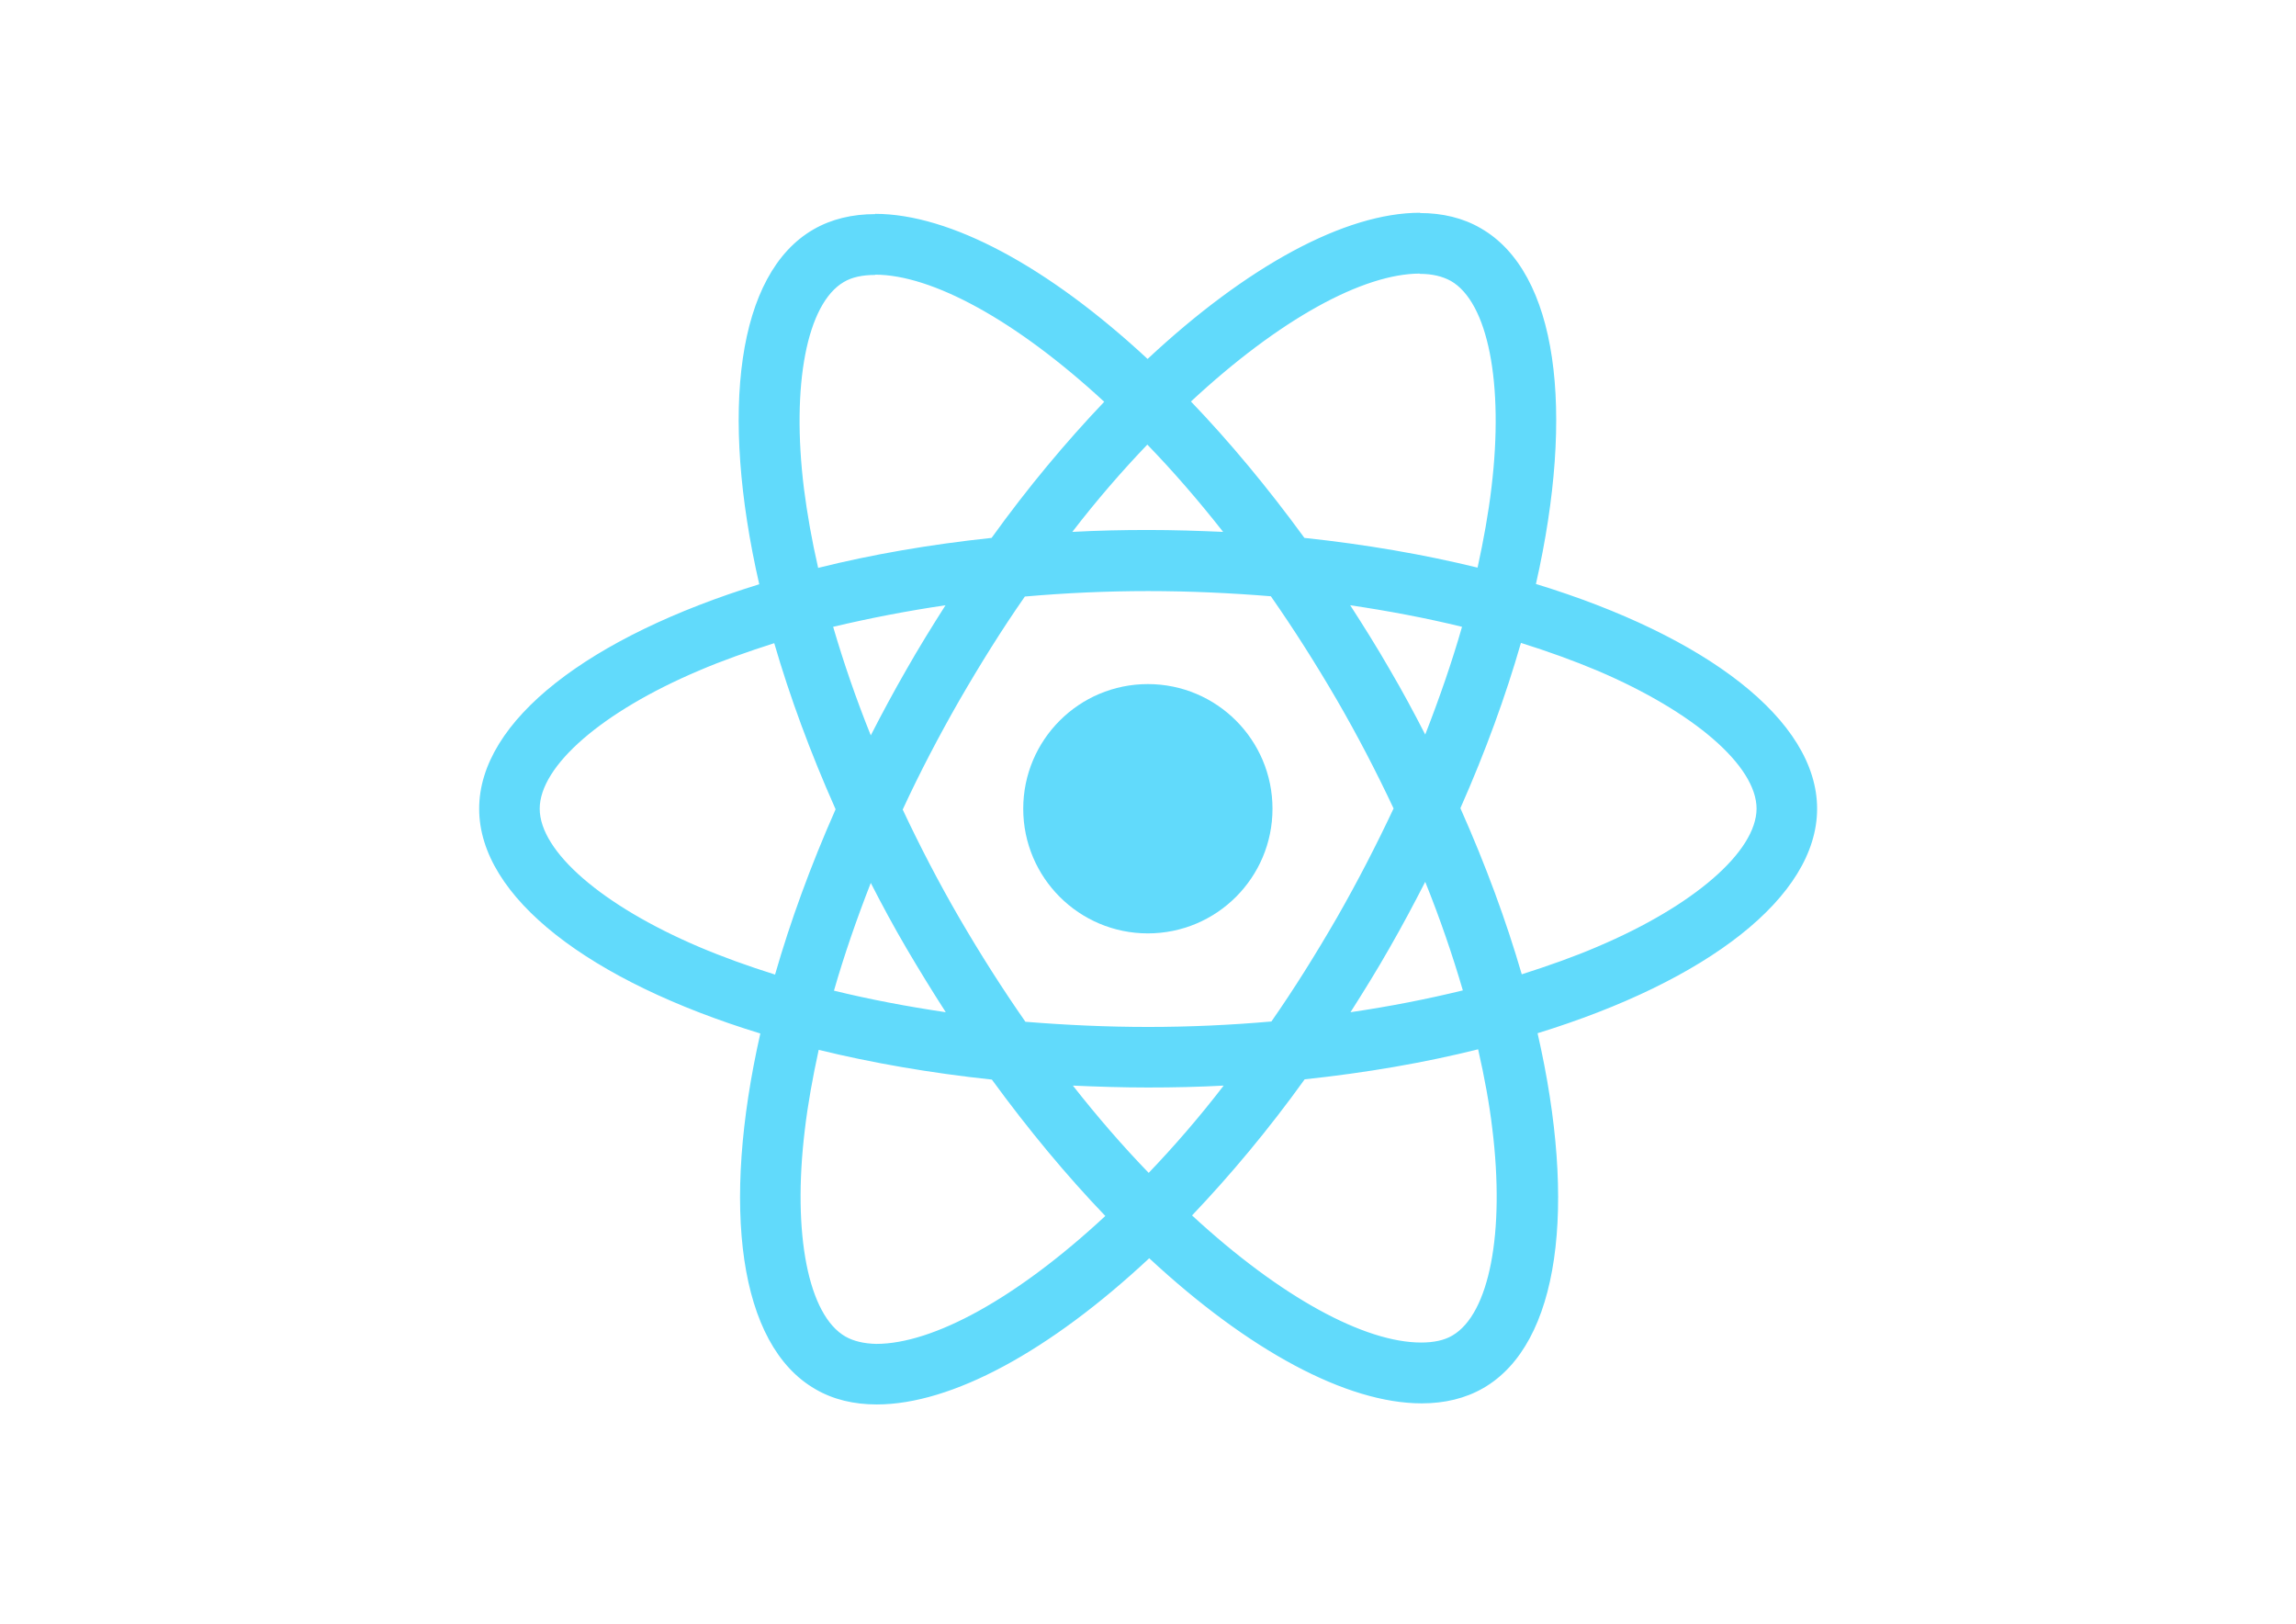
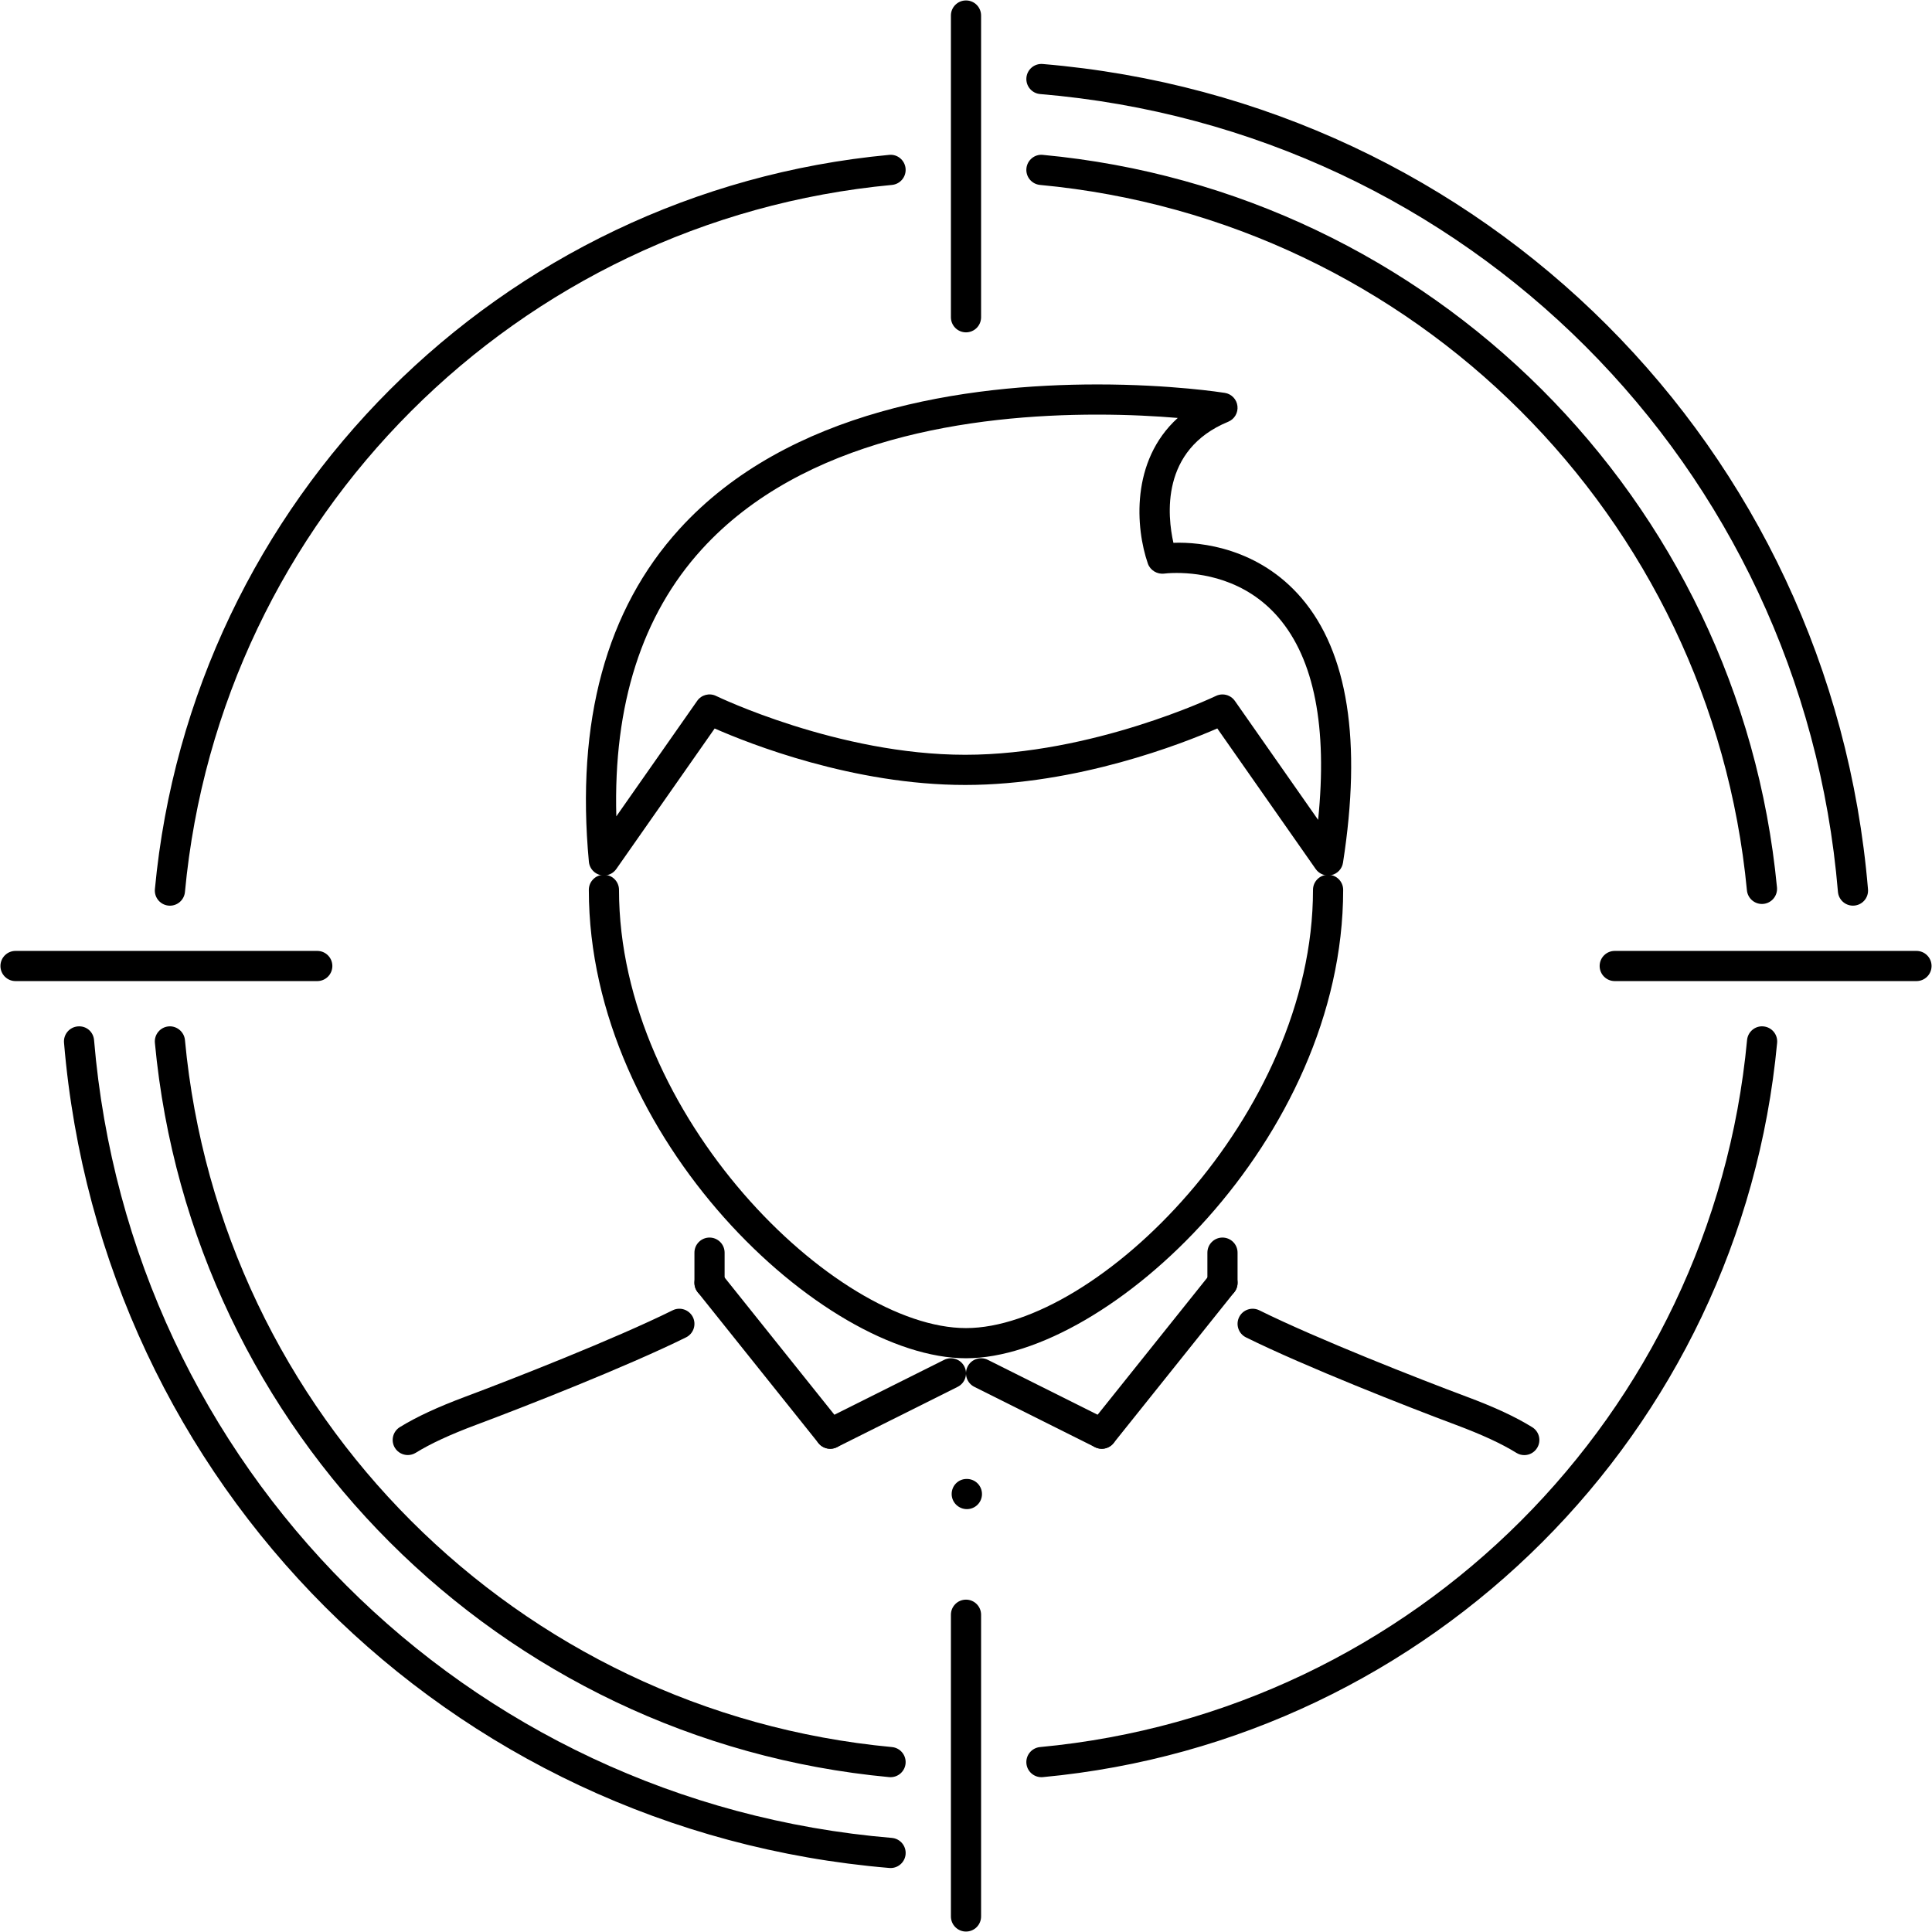
- <svg xmlns="http://www.w3.org/2000/svg" viewBox="0 0 841.9 595.3">
-   <g fill="#61DAFB">
-     <path d="M666.3 296.5c0-32.5-40.7-63.3-103.1-82.4 14.4-63.6 8-114.2-20.2-130.4-6.5-3.8-14.1-5.6-22.4-5.6v22.3c4.6 0 8.3.9 11.4 2.6 13.6 7.8 19.5 37.5 14.9 75.7-1.1 9.4-2.9 19.3-5.1 29.4-19.6-4.8-41-8.5-63.5-10.9-13.5-18.5-27.5-35.3-41.6-50 32.6-30.3 63.2-46.9 84-46.9V78c-27.5 0-63.5 19.6-99.9 53.6-36.4-33.8-72.4-53.2-99.9-53.2v22.3c20.7 0 51.4 16.5 84 46.6-14 14.7-28 31.4-41.3 49.9-22.6 2.4-44 6.1-63.6 11-2.3-10-4-19.7-5.2-29-4.7-38.2 1.1-67.9 14.6-75.8 3-1.8 6.9-2.6 11.5-2.6V78.5c-8.4 0-16 1.8-22.6 5.6-28.1 16.2-34.4 66.7-19.9 130.1-62.2 19.2-102.7 49.9-102.7 82.3 0 32.5 40.7 63.3 103.1 82.4-14.4 63.6-8 114.2 20.2 130.4 6.5 3.8 14.1 5.6 22.5 5.6 27.5 0 63.5-19.6 99.9-53.6 36.4 33.8 72.4 53.2 99.9 53.2 8.4 0 16-1.8 22.6-5.6 28.1-16.2 34.4-66.7 19.9-130.1 62-19.1 102.5-49.9 102.5-82.3zm-130.2-66.7c-3.7 12.9-8.3 26.2-13.5 39.5-4.1-8-8.4-16-13.1-24-4.6-8-9.5-15.8-14.4-23.4 14.2 2.1 27.9 4.7 41 7.9zm-45.8 106.5c-7.8 13.5-15.8 26.3-24.1 38.2-14.9 1.3-30 2-45.2 2-15.1 0-30.2-.7-45-1.9-8.3-11.9-16.4-24.6-24.2-38-7.6-13.1-14.5-26.4-20.8-39.8 6.2-13.4 13.2-26.8 20.7-39.9 7.8-13.5 15.8-26.3 24.1-38.2 14.9-1.3 30-2 45.2-2 15.1 0 30.2.7 45 1.9 8.3 11.9 16.4 24.6 24.2 38 7.6 13.1 14.5 26.4 20.8 39.8-6.3 13.4-13.2 26.8-20.7 39.9zm32.3-13c5.4 13.4 10 26.8 13.8 39.8-13.1 3.2-26.9 5.9-41.2 8 4.9-7.7 9.8-15.6 14.4-23.7 4.6-8 8.9-16.1 13-24.1zM421.2 430c-9.3-9.6-18.6-20.3-27.8-32 9 .4 18.2.7 27.5.7 9.4 0 18.7-.2 27.8-.7-9 11.7-18.3 22.4-27.5 32zm-74.4-58.9c-14.2-2.1-27.9-4.7-41-7.9 3.7-12.9 8.3-26.2 13.5-39.5 4.1 8 8.4 16 13.1 24 4.7 8 9.5 15.8 14.4 23.4zM420.7 163c9.3 9.6 18.6 20.3 27.8 32-9-.4-18.2-.7-27.5-.7-9.4 0-18.7.2-27.8.7 9-11.7 18.3-22.4 27.5-32zm-74 58.9c-4.9 7.7-9.8 15.6-14.4 23.7-4.6 8-8.9 16-13 24-5.4-13.4-10-26.8-13.8-39.8 13.1-3.1 26.9-5.8 41.2-7.9zm-90.5 125.2c-35.4-15.1-58.3-34.9-58.3-50.6 0-15.7 22.9-35.6 58.3-50.6 8.6-3.7 18-7 27.7-10.1 5.7 19.6 13.2 40 22.5 60.9-9.2 20.8-16.6 41.1-22.2 60.6-9.9-3.1-19.3-6.5-28-10.2zM310 490c-13.6-7.8-19.5-37.5-14.9-75.7 1.1-9.4 2.9-19.3 5.1-29.4 19.6 4.8 41 8.5 63.5 10.9 13.5 18.5 27.5 35.3 41.6 50-32.6 30.3-63.2 46.9-84 46.9-4.5-.1-8.3-1-11.3-2.7zm237.2-76.2c4.7 38.2-1.1 67.9-14.6 75.8-3 1.8-6.9 2.6-11.5 2.6-20.7 0-51.4-16.5-84-46.6 14-14.7 28-31.4 41.3-49.9 22.6-2.4 44-6.1 63.6-11 2.3 10.1 4.1 19.8 5.2 29.1zm38.5-66.7c-8.6 3.7-18 7-27.7 10.1-5.7-19.6-13.2-40-22.5-60.9 9.2-20.8 16.6-41.1 22.2-60.6 9.9 3.1 19.3 6.5 28.1 10.2 35.4 15.1 58.3 34.9 58.3 50.6-.1 15.7-23 35.6-58.4 50.6zM320.8 78.4z" />
-     <circle cx="420.9" cy="296.5" r="45.7" />
-     <path d="M520.5 78.1z" />
-   </g>
+ <svg xmlns="http://www.w3.org/2000/svg" width="800px" height="800px" viewBox="0 0 1024 1024" fill="#000000" class="icon" version="1.1">
+   <path d="M512.476 799.868c-4.412 0-8.074-3.574-8.074-7.996 0-4.418 3.498-7.996 7.918-7.996h0.156a7.992 7.992 0 0 1 7.996 7.996 7.99 7.99 0 0 1-7.996 7.996zM216.134 771.208a8.032 8.032 0 0 1-6.816-3.794 8.012 8.012 0 0 1 2.608-11.01c8.856-5.452 19.954-10.606 34.906-16.198 24.528-9.166 79.004-30.516 109.684-45.712 3.974-1.982 8.746-0.328 10.722 3.608a8.014 8.014 0 0 1-3.616 10.73c-31.268 15.476-86.406 37.092-111.192 46.338-13.956 5.232-24.162 9.95-32.102 14.854a8.092 8.092 0 0 1-4.194 1.184zM807.896 771.24a7.9 7.9 0 0 1-4.186-1.202c-7.934-4.904-18.148-9.622-32.158-14.87-24.738-9.23-79.806-30.814-111.168-46.338a8.01 8.01 0 0 1-3.624-10.714 7.988 7.988 0 0 1 10.714-3.624c30.782 15.244 85.196 36.562 109.668 45.712 15.024 5.592 26.128 10.762 34.968 16.244a7.97 7.97 0 0 1 2.592 10.994 7.94 7.94 0 0 1-6.806 3.798zM512 719.904c-75.308 0-199.908-116.042-199.908-248.26 0-4.42 3.576-7.998 7.996-7.998s7.996 3.578 7.996 7.998c0 119.758 114.736 232.268 183.916 232.268 69.188 0 183.916-112.51 183.916-232.268 0-4.42 3.576-7.998 7.996-7.998s7.996 3.578 7.996 7.998c0 132.22-124.6 248.26-199.908 248.26z" fill="" />
+   <path d="M320.088 464.022a8.006 8.006 0 0 1-7.964-7.246c-6.966-74.412 9.192-133.768 48.024-176.412 57.662-63.314 152.266-76.606 221.478-76.606 39.136 0 66.438 4.294 67.578 4.482a7.964 7.964 0 0 1 6.668 6.974 7.978 7.978 0 0 1-4.886 8.318c-36.094 14.844-32.206 50.172-29.05 64.172 14.682-0.578 45.246 2.82 67.89 29.268 24.614 28.752 32.018 75.95 21.99 140.288a7.964 7.964 0 0 1-6.09 6.55 7.986 7.986 0 0 1-8.374-3.202l-52.162-74.52c-18.352 7.99-74.186 29.956-133.612 29.956-59.332 0-114.542-21.904-132.792-29.932l-52.148 74.498a7.996 7.996 0 0 1-6.55 3.412z m327.85-95.956c2.532 0 5.014 1.21 6.56 3.412l44.134 63.064c4.998-49.07-2.03-85.062-20.958-107.17-17.648-20.616-41.45-23.692-54.052-23.692-3.858 0-6.294 0.304-6.542 0.336-3.688 0.476-7.42-1.688-8.684-5.294-6.466-18.632-9.308-54.35 15.836-77.2-11.122-0.938-25.8-1.772-42.606-1.772-65.986 0-155.922 12.384-209.654 71.382-31.736 34.852-46.932 82.392-45.308 141.552l42.848-61.206a7.966 7.966 0 0 1 10.058-2.6c0.64 0.312 64.698 31.172 132.01 31.172 67.484 0 132.236-30.876 132.892-31.188a7.876 7.876 0 0 1 3.466-0.796zM376.062 687.92a7.99 7.99 0 0 1-7.996-7.996v-15.994c0-4.418 3.576-7.996 7.996-7.996s7.996 3.578 7.996 7.996v15.994a7.99 7.99 0 0 1-7.996 7.996z" fill="" />
+   <path d="M440.042 767.882a8.02 8.02 0 0 1-6.256-2.998l-63.97-79.962a8.012 8.012 0 0 1 1.25-11.246 8.024 8.024 0 0 1 11.246 1.25l63.97 79.962a8.008 8.008 0 0 1-1.25 11.244 7.924 7.924 0 0 1-4.99 1.75z" fill="" />
+   <path d="M440.042 767.882a8.014 8.014 0 0 1-7.162-4.42 7.992 7.992 0 0 1 3.578-10.728l63.97-31.986a8.004 8.004 0 0 1 10.728 3.576 7.994 7.994 0 0 1-3.576 10.73l-63.97 31.984a8.094 8.094 0 0 1-3.568 0.844zM647.938 687.92a7.99 7.99 0 0 1-7.996-7.996v-15.994c0-4.418 3.576-7.996 7.996-7.996s7.996 3.578 7.996 7.996v15.994a7.99 7.99 0 0 1-7.996 7.996z" fill="" />
+   <path d="M583.966 767.882a7.926 7.926 0 0 1-4.998-1.75 8.02 8.02 0 0 1-1.248-11.244l63.97-79.962c2.764-3.42 7.808-3.998 11.244-1.25a8.026 8.026 0 0 1 1.25 11.246l-63.97 79.962a8.02 8.02 0 0 1-6.248 2.998z" fill="" />
+   <path d="M583.966 767.882a8.078 8.078 0 0 1-3.576-0.844l-63.97-31.984a7.994 7.994 0 0 1-3.576-10.73 8 8 0 0 1 10.728-3.576l63.97 31.986c3.954 1.966 5.544 6.778 3.578 10.728a8 8 0 0 1-7.154 4.42z" fill="" />
+   <path d="M551.982 941.944a8.004 8.004 0 0 1-7.966-7.262 8.012 8.012 0 0 1 7.216-8.7c198.548-18.57 356.148-176.186 374.75-374.75 0.422-4.404 4.326-7.652 8.7-7.216a8.006 8.006 0 0 1 7.23 8.714c-19.318 206.218-182.994 369.894-389.182 389.182-0.25 0.016-0.5 0.032-0.748 0.032z" fill="" />
+   <path d="M933.87 479.124a8.006 8.006 0 0 1-7.964-7.232c-18.958-198.088-176.514-355.322-374.672-373.876a7.996 7.996 0 0 1-7.216-8.708c0.406-4.404 4.36-7.7 8.714-7.222 205.782 19.272 369.41 182.564 389.104 388.276a8.014 8.014 0 0 1-7.966 8.762z" fill="" />
+   <path d="M90.068 480.03a8 8 0 0 1-7.972-8.74C101.398 265.08 265.066 101.396 471.268 82.086c4.396-0.46 8.294 2.818 8.708 7.222a8.006 8.006 0 0 1-7.224 8.708c-198.548 18.594-356.148 176.202-374.726 374.758a8.004 8.004 0 0 1-7.958 7.256z" fill="" />
+   <path d="M472.018 941.944c-0.25 0-0.5-0.016-0.75-0.032-206.194-19.288-369.862-182.962-389.172-389.182a8 8 0 0 1 7.222-8.714c4.28-0.42 8.292 2.828 8.708 7.216 18.586 198.564 176.186 356.18 374.726 374.75a8.01 8.01 0 0 1 7.224 8.7 8.002 8.002 0 0 1-7.958 7.262z" fill="" />
+   <path d="M982.098 480.014a7.988 7.988 0 0 1-7.95-7.326c-18.96-226.044-196.786-403.87-422.838-422.838a7.992 7.992 0 0 1-7.294-8.636 7.986 7.986 0 0 1 8.636-7.292C786.5 53.538 970.476 237.5 990.078 471.346a7.98 7.98 0 0 1-7.98 8.668z" fill="" />
+   <path d="M472.034 990.094c-0.226 0-0.446 0-0.68-0.032C237.508 970.446 53.538 786.5 33.93 552.652a7.992 7.992 0 0 1 7.292-8.636c4.584-0.406 8.278 2.906 8.636 7.294 18.96 226.038 196.786 403.862 422.838 422.822a7.994 7.994 0 0 1 7.294 8.636 7.986 7.986 0 0 1-7.956 7.326z" fill="" />
+   <path d="M1015.77 519.996h-159.926c-4.422 0-7.998-3.576-7.998-7.996s3.576-7.996 7.998-7.996h159.926c4.42 0 7.996 3.576 7.996 7.996s-3.576 7.996-7.996 7.996z" fill="" />
+   <path d="M168.158 519.996H8.23c-4.42 0-7.996-3.576-7.996-7.996s3.576-7.996 7.996-7.996h159.926c4.42 0 7.998 3.576 7.998 7.996s-3.576 7.996-7.996 7.996z" fill="" />
+   <path d="M512 1023.766a7.99 7.99 0 0 1-7.996-7.996v-159.926c0-4.422 3.576-7.998 7.996-7.998s7.996 3.576 7.996 7.998v159.926a7.99 7.99 0 0 1-7.996 7.996z" fill="" />
+   <path d="M512 176.154a7.992 7.992 0 0 1-7.996-7.998V8.23c0-4.42 3.576-7.996 7.996-7.996s7.996 3.576 7.996 7.996v159.926A7.992 7.992 0 0 1 512 176.154z" fill="" />
</svg>
